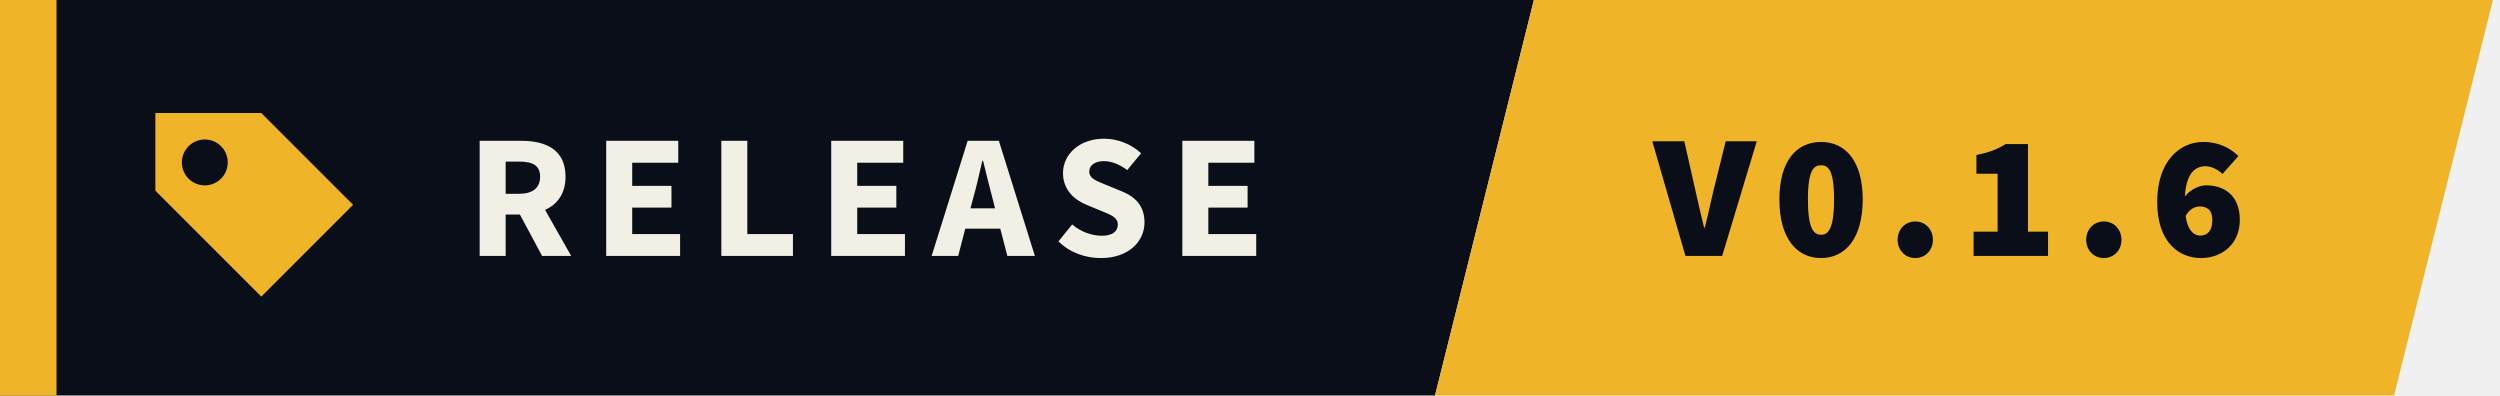
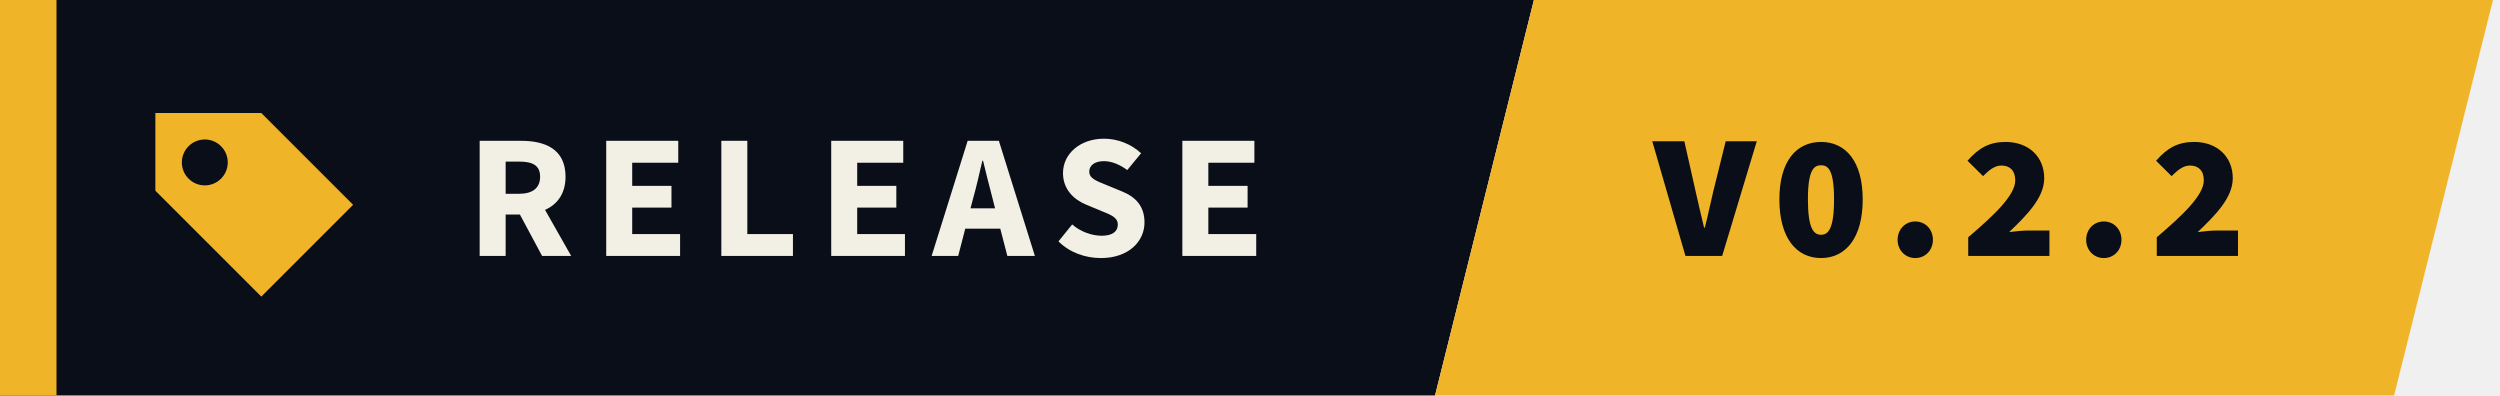
<svg xmlns="http://www.w3.org/2000/svg" width="177" height="28" viewBox="0 0 177 28">
  <path d="M0.00 0.00 L108.60 0.00 L101.60 28.00 L0.00 28.00 Z" fill="#0a0e18" />
  <path d="M108.60 0.00 L176.50 0.00 L169.50 28.00 L101.60 28.00 Z" fill="#f0b429" />
  <rect x="0" y="0" width="4" height="28" fill="#f0b429" />
  <g transform="translate(10.00 6.00) scale(0.25)">
-     <mask id="gk1" maskUnits="userSpaceOnUse" x="-2" y="-2" width="68" height="68">
+     <mask id="gk14" maskUnits="userSpaceOnUse" x="-2" y="-2" width="68" height="68">
      <rect x="-2" y="-2" width="68" height="68" fill="#fff" />
      <g fill="#000" stroke="#000">
        <path d="M12 22 a6 6 0 1 0 12 0 a6 6 0 1 0 -12 0 Z" fill-rule="nonzero" />
      </g>
    </mask>
-     <g fill="#f0b429" mask="url(#gk1)">
+     <g fill="#f0b429" mask="url(#gk14)">
      <path d="M4 8 H34 L60 34 L34 60 L4 30 Z" fill-rule="nonzero" />
    </g>
  </g>
  <path d="M33.96 18.12H35.8V15.19H36.81L38.38 18.12H40.44L38.59 14.86C39.46 14.47 40.04 13.71 40.04 12.51C40.04 10.57 38.62 9.97 36.9 9.97H33.96ZM35.8 13.72V11.44H36.75C37.71 11.44 38.24 11.71 38.24 12.51C38.24 13.31 37.71 13.72 36.75 13.72Z M42.92 18.12H48.15V16.57H44.76V14.7H47.54V13.16H44.76V11.52H48.02V9.97H42.92Z M51.07 18.12H56.14V16.57H52.91V9.97H51.07Z M58.85 18.12H64.07V16.57H60.69V14.7H63.46V13.16H60.69V11.52H63.95V9.97H58.85Z M68.91 14C69.14 13.19 69.35 12.24 69.55 11.38H69.6C69.81 12.22 70.04 13.19 70.26 14L70.45 14.75H68.71ZM65.96 18.12H67.84L68.34 16.19H70.82L71.32 18.12H73.27L70.72 9.97H68.51Z M77.95 18.27C79.9 18.27 81.03 17.1 81.03 15.75C81.03 14.6 80.41 13.94 79.41 13.54L78.36 13.11C77.66 12.82 77.12 12.65 77.12 12.15C77.12 11.69 77.53 11.41 78.16 11.41C78.71 11.41 79.28 11.65 79.81 12.04L80.79 10.85C80.09 10.2 79.14 9.82 78.16 9.82C76.46 9.82 75.26 10.9 75.26 12.25C75.26 13.44 76.06 14.14 76.9 14.49L77.96 14.93C78.67 15.22 79.14 15.39 79.14 15.9C79.14 16.39 78.76 16.69 78 16.69C77.29 16.69 76.49 16.4 75.91 15.89L74.94 17.09C75.76 17.9 76.85 18.27 77.95 18.27Z M83.71 18.12H88.94V16.57H85.55V14.7H88.33V13.16H85.55V11.52H88.81V9.97H83.71Z" fill="#f2efe4" />
-   <path d="M119.33 18.12H121.93L124.38 10H122.18L121.3 13.55C121.09 14.41 120.93 15.25 120.7 16.12H120.65C120.43 15.25 120.25 14.41 120.05 13.55L119.25 10H116.98Z M128.93 18.27C130.68 18.27 131.88 16.84 131.88 14.12C131.88 11.43 130.68 10.05 128.93 10.05C127.18 10.05 125.98 11.41 125.98 14.12C125.98 16.84 127.18 18.27 128.93 18.27ZM128.93 16.62C128.43 16.62 128 16.23 128 14.12C128 12.02 128.43 11.7 128.93 11.7C129.43 11.7 129.85 12.02 129.85 14.12C129.85 16.23 129.43 16.62 128.93 16.62Z M135.6 18.27C136.33 18.27 136.85 17.7 136.85 16.98C136.85 16.25 136.33 15.68 135.6 15.68C134.88 15.68 134.35 16.25 134.35 16.98C134.35 17.7 134.88 18.27 135.6 18.27Z M139.73 18.12H145V16.4H143.58V10.2H142C141.4 10.57 140.83 10.8 139.93 10.97V12.3H141.43V16.4H139.73Z M148.95 18.27C149.68 18.27 150.2 17.7 150.2 16.98C150.2 16.25 149.68 15.68 148.95 15.68C148.23 15.68 147.7 16.25 147.7 16.98C147.7 17.7 148.23 18.27 148.95 18.27Z M155.75 14.62C156.2 14.62 156.63 14.81 156.63 15.57C156.63 16.41 156.23 16.68 155.78 16.68C155.39 16.68 154.91 16.41 154.74 15.3C154.99 14.82 155.38 14.62 155.75 14.62ZM155.83 18.27C157.33 18.27 158.58 17.27 158.58 15.57C158.58 13.88 157.53 13.12 156.18 13.12C155.75 13.12 155.08 13.4 154.69 13.91C154.78 12.31 155.38 11.77 156.15 11.77C156.6 11.77 157.1 12.05 157.35 12.32L158.48 11.05C157.95 10.52 157.13 10.05 156 10.05C154.3 10.05 152.73 11.43 152.73 14.3C152.73 17.18 154.3 18.27 155.83 18.27Z" fill="#0a0e18" />
+   <path d="M119.33 18.12H121.93L124.38 10H122.18L121.3 13.55C121.09 14.41 120.93 15.25 120.7 16.12H120.65C120.43 15.25 120.25 14.41 120.05 13.55L119.25 10H116.98Z M128.93 18.27C130.68 18.27 131.88 16.84 131.88 14.12C131.88 11.43 130.68 10.05 128.93 10.05C127.18 10.05 125.98 11.41 125.98 14.12C125.98 16.84 127.18 18.27 128.93 18.27ZM128.93 16.62C128.43 16.62 128 16.23 128 14.12C128 12.02 128.43 11.7 128.93 11.7C129.43 11.7 129.85 12.02 129.85 14.12C129.85 16.23 129.43 16.62 128.93 16.62Z M135.6 18.27C136.33 18.27 136.85 17.7 136.85 16.98C136.85 16.25 136.33 15.68 135.6 15.68C134.88 15.68 134.35 16.25 134.35 16.98C134.35 17.7 134.88 18.27 135.6 18.27Z M139.35 18.12H145.1V16.32H143.58C143.23 16.32 142.65 16.38 142.25 16.43C143.45 15.28 144.73 14.02 144.73 12.62C144.73 11.07 143.6 10.05 142 10.05C140.85 10.05 140.1 10.47 139.3 11.38L140.4 12.47C140.78 12.1 141.18 11.72 141.7 11.72C142.28 11.72 142.68 12.06 142.68 12.77C142.68 13.82 141.2 15.22 139.35 16.8Z M148.95 18.27C149.68 18.27 150.2 17.7 150.2 16.98C150.2 16.25 149.68 15.68 148.95 15.68C148.23 15.68 147.7 16.25 147.7 16.98C147.7 17.7 148.23 18.27 148.95 18.27Z M152.7 18.12H158.45V16.32H156.93C156.58 16.32 156 16.38 155.6 16.43C156.8 15.28 158.08 14.02 158.08 12.62C158.08 11.07 156.95 10.05 155.35 10.05C154.2 10.05 153.45 10.47 152.65 11.38L153.75 12.47C154.13 12.1 154.53 11.72 155.05 11.72C155.63 11.72 156.03 12.06 156.03 12.77C156.03 13.82 154.55 15.22 152.7 16.8Z" fill="#0a0e18" />
</svg>
